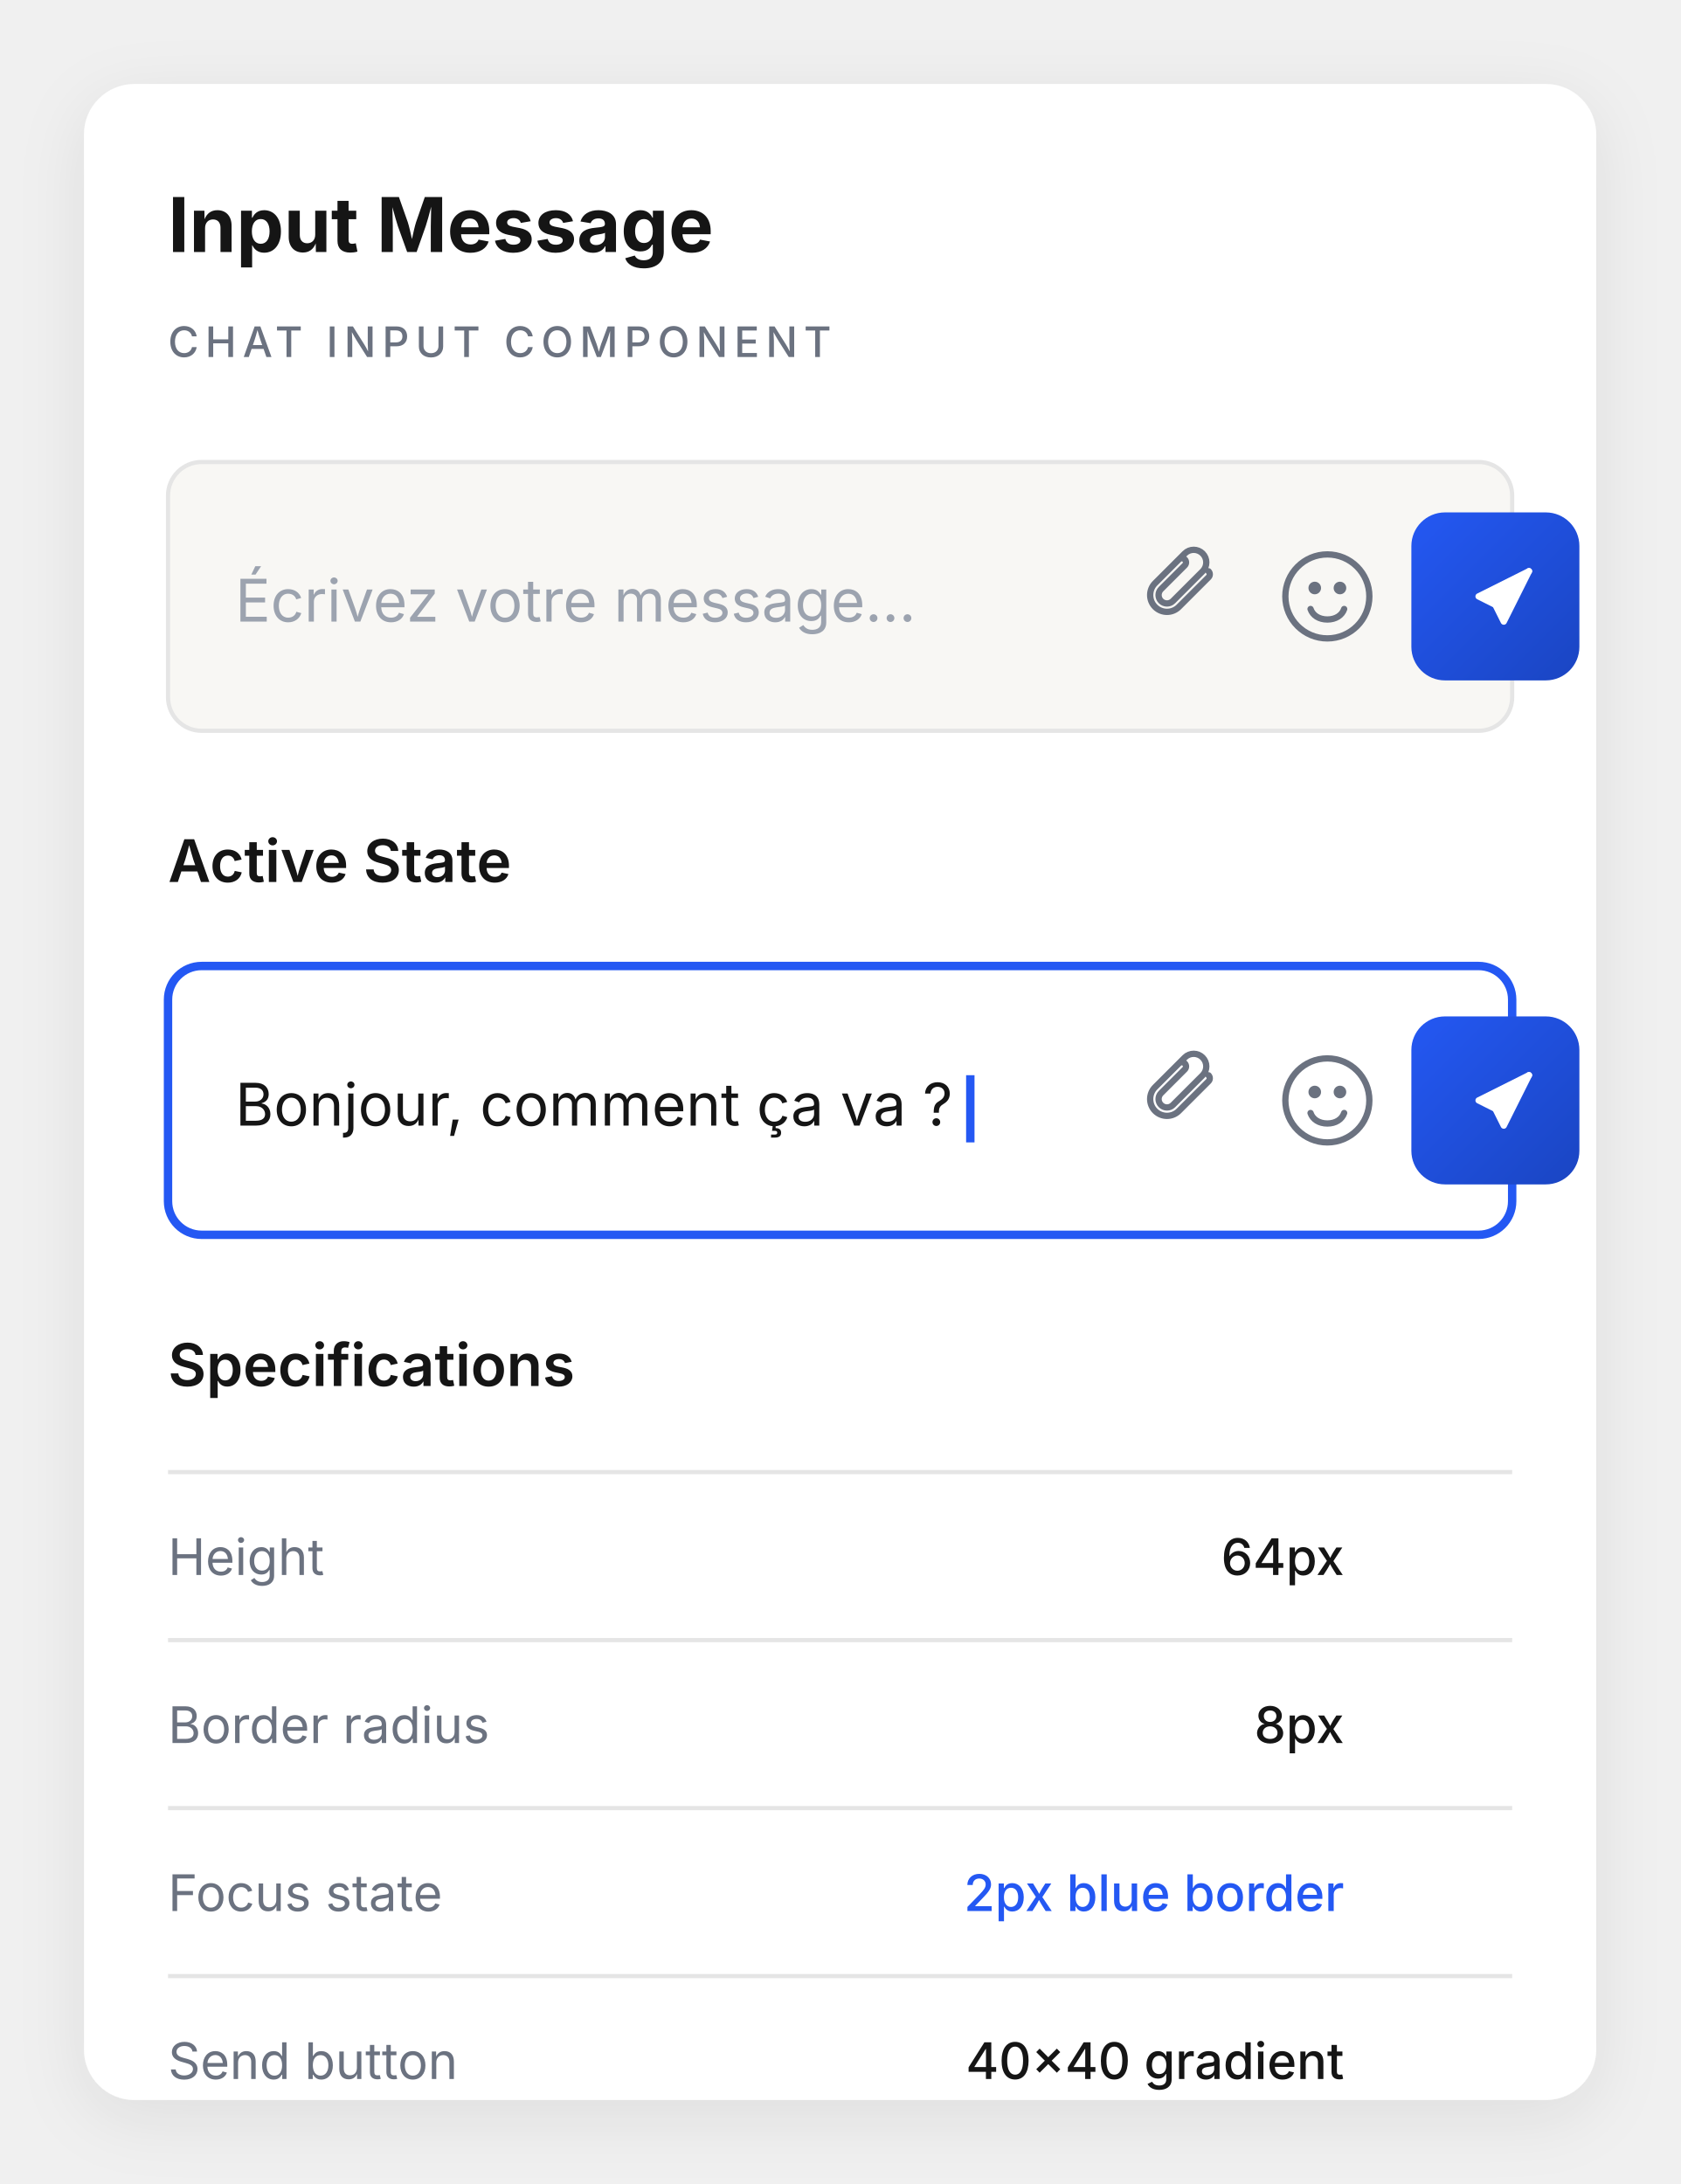
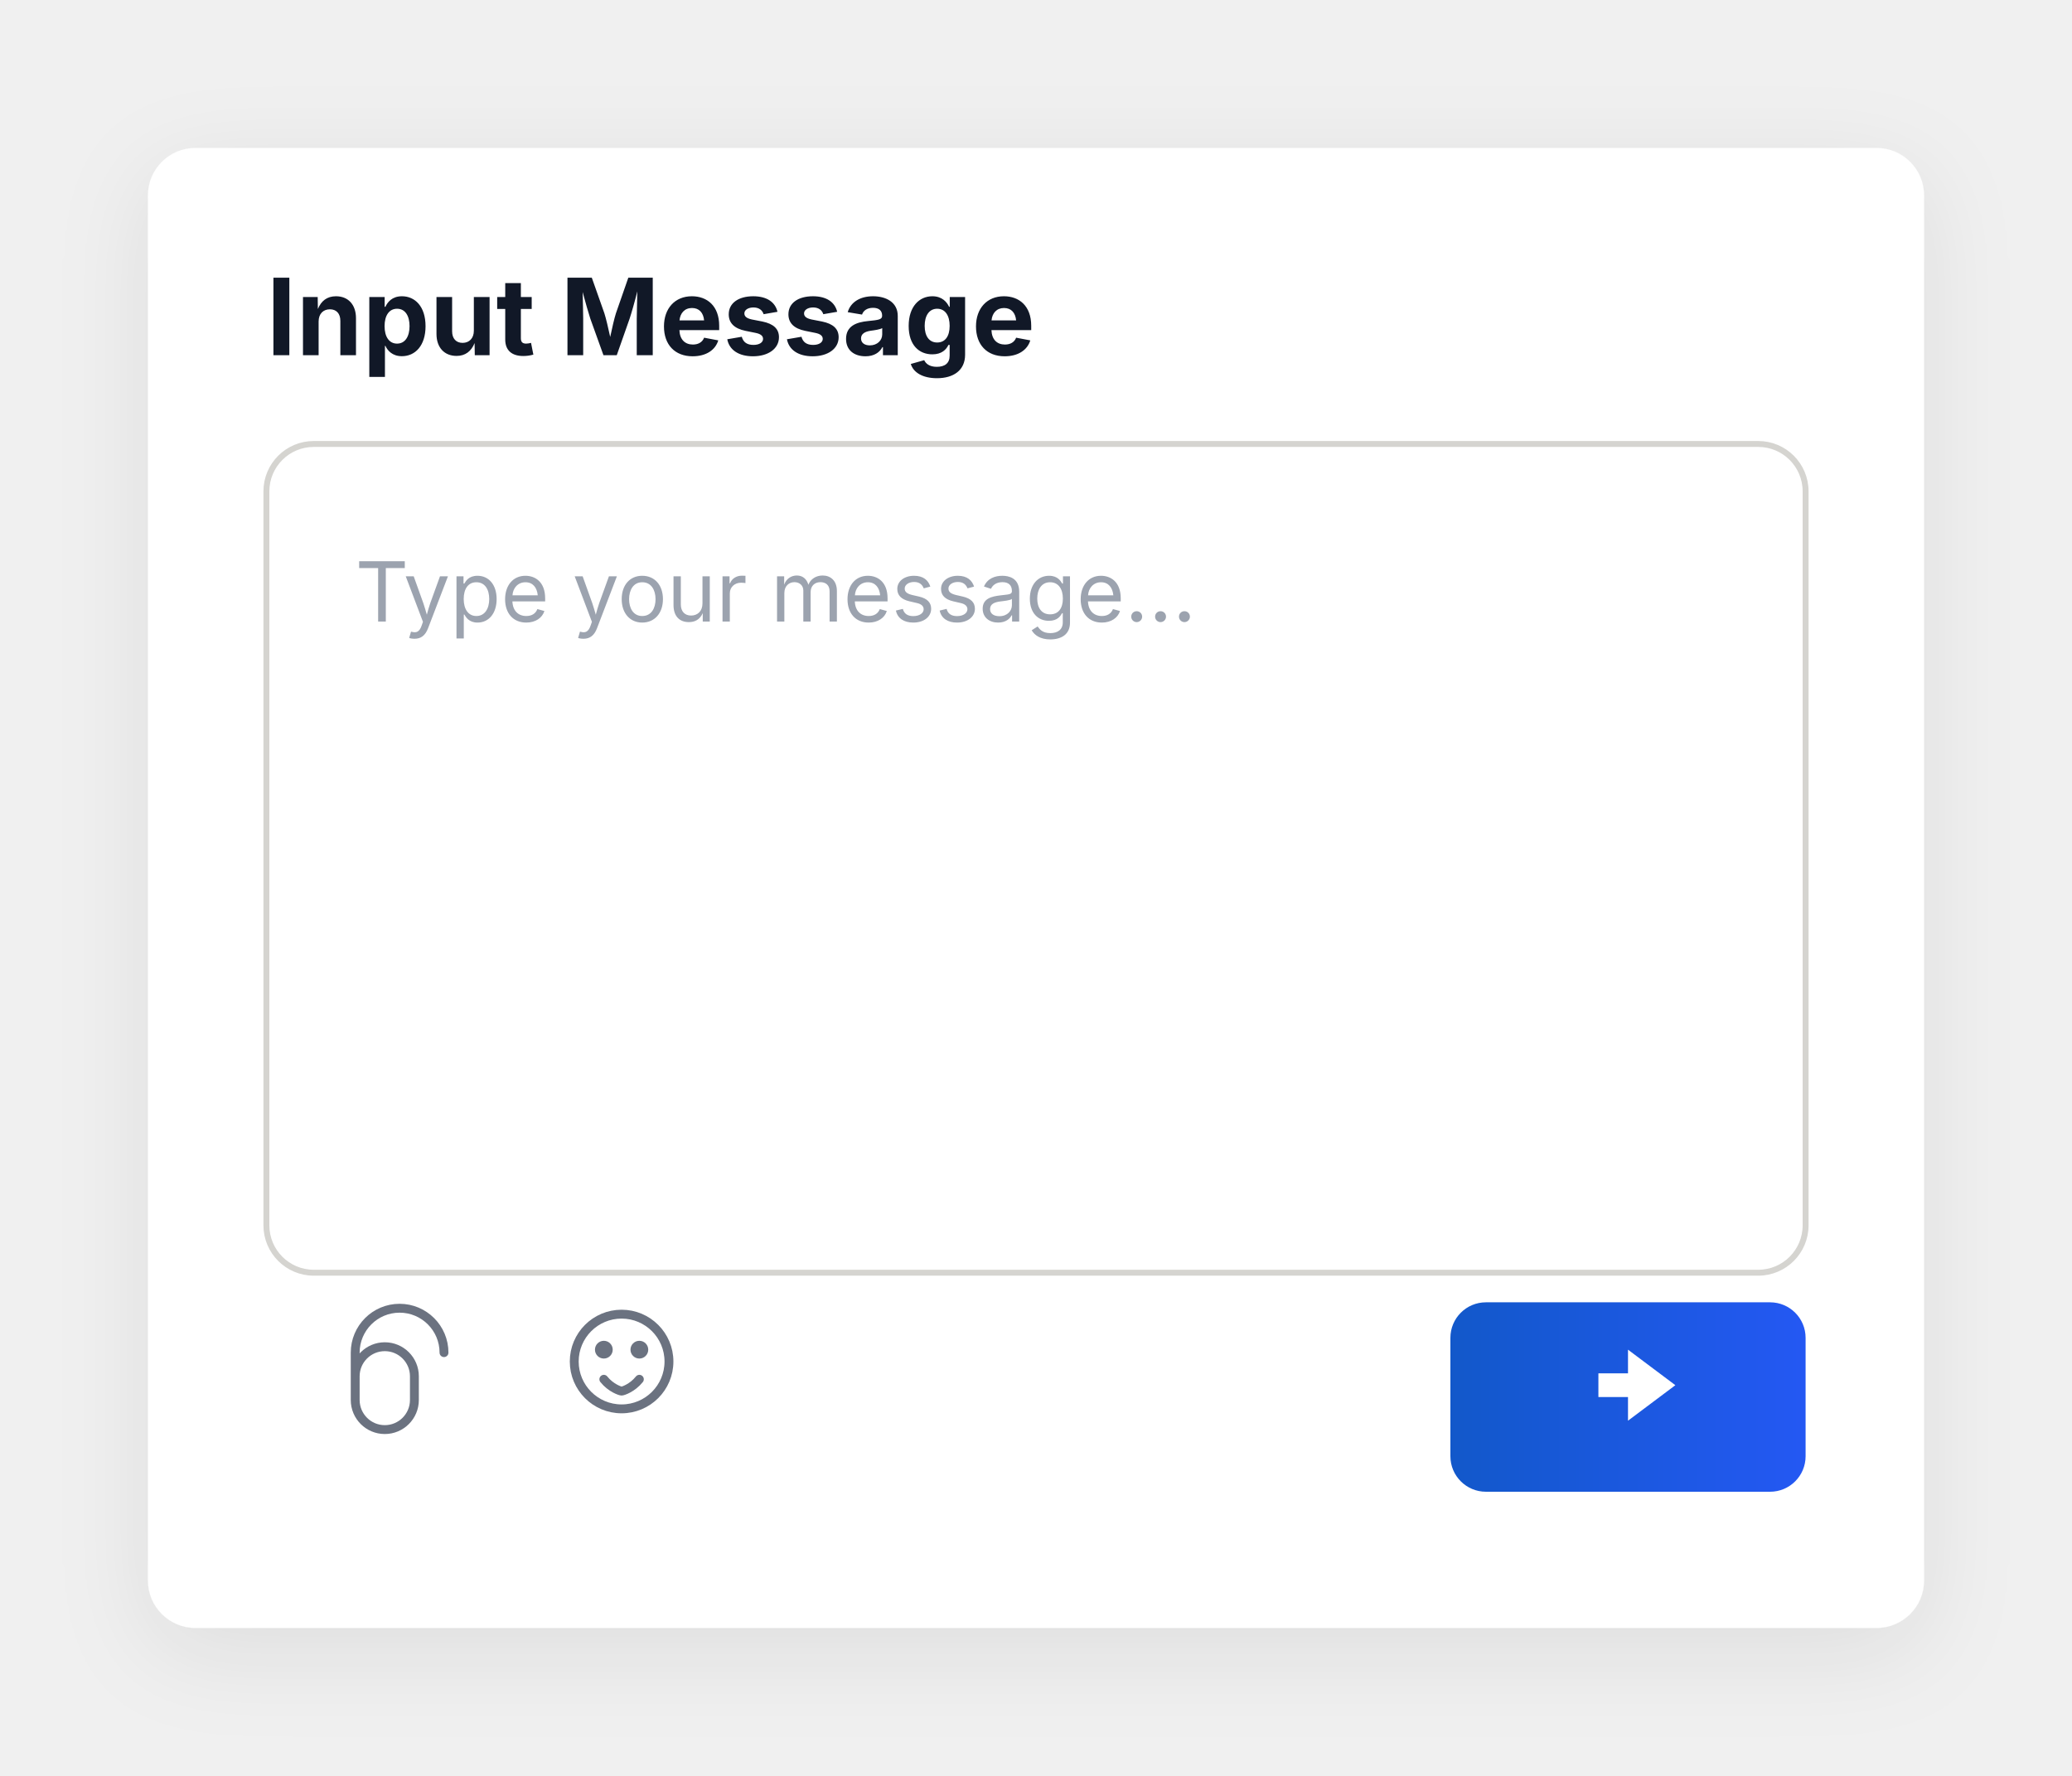
- <svg xmlns="http://www.w3.org/2000/svg" viewBox="0 0 400 520">
+ <svg xmlns="http://www.w3.org/2000/svg" viewBox="0 0 350 300">
  <defs>
-     <filter id="cardShadow" x="-50%" y="-50%" width="200%" height="200%">
+     <filter id="cardShadow" x="-20%" y="-20%" width="140%" height="140%">
      <feDropShadow dx="0" dy="4" stdDeviation="8" flood-opacity="0.08" />
    </filter>
-     <linearGradient id="sendGradient" x1="0%" y1="0%" x2="100%" y2="100%">
-       <stop offset="0%" stop-color="#2458f3" />
-       <stop offset="100%" stop-color="#1a45c2" />
+     <linearGradient id="sendGradient" x1="0%" y1="0%" x2="100%" y2="0%">
+       <stop offset="0%" style="stop-color:#1258ca;stop-opacity:1" />
+       <stop offset="100%" style="stop-color:#2458f3;stop-opacity:1" />
    </linearGradient>
  </defs>
-   <rect x="20" y="20" width="360" height="480" rx="12" fill="#ffffff" filter="url(#cardShadow)" />
-   <text x="40" y="60" font-family="Plus Jakarta Sans, Inter, sans-serif" font-size="18" font-weight="700" fill="#151515">Input Message</text>
-   <text x="40" y="85" font-family="Inter, system-ui, sans-serif" font-size="10" font-weight="500" letter-spacing="1.5" fill="#6b7280">CHAT INPUT COMPONENT</text>
-   <rect x="40" y="110" width="320" height="64" rx="8" fill="#f8f7f4" stroke="#e5e5e5" stroke-width="1" />
-   <text x="56" y="148" font-family="Inter, system-ui, sans-serif" font-size="14" fill="#9ca3af">Écrivez votre message...</text>
-   <g transform="translate(272, 130)">
-     <path d="M12 2C12.552 2 13 2.448 13 3V13C13 15.209 11.209 17 9 17C6.791 17 5 15.209 5 13V5C5 4.448 5.448 4 6 4C6.552 4 7 4.448 7 5V13C7 14.105 7.895 15 9 15C10.105 15 11 14.105 11 13V3C11 1.343 9.657 0 8 0C6.343 0 5 1.343 5 3V13" stroke="#6b7280" stroke-width="1.5" fill="none" stroke-linecap="round" stroke-linejoin="round" transform="rotate(45 9 8.5)" />
+   <g id="component_root">
+     <rect x="25" y="25" width="300" height="250" rx="8" fill="#ffffff" filter="url(#cardShadow)" />
+     <text x="45" y="60" font-family="Plus Jakarta Sans, Inter, sans-serif" font-weight="700" font-size="18" fill="#111827">Input Message</text>
+     <rect x="45" y="75" width="260" height="140" rx="8" fill="#ffffff" stroke="#d5d4d0" stroke-width="1" />
+     <text x="60" y="105" font-family="Inter, system-ui, sans-serif" font-size="14" fill="#9ca3af">Type your message...</text>
+     <g transform="translate(55, 220)">
+       <path d="M5 12.5c0-2.76 2.24-5 5-5s5 2.24 5 5v4c0 2.76-2.24 5-5 5s-5-2.24-5-5v-8c0-4.14 3.36-7.5 7.5-7.5s7.5 3.36 7.5 7.5" stroke="#6b7280" stroke-width="1.5" fill="none" stroke-linecap="round" stroke-linejoin="round" />
+     </g>
+     <g transform="translate(95, 220)">
+       <circle cx="10" cy="10" r="8" stroke="#6b7280" stroke-width="1.5" fill="none" />
+       <circle cx="7" cy="8" r="1.5" fill="#6b7280" />
+       <circle cx="13" cy="8" r="1.5" fill="#6b7280" />
+       <path d="M7 13c1.2 1.5 2.8 2 3 2s1.8-.5 3-2" stroke="#6b7280" stroke-width="1.5" fill="none" stroke-linecap="round" />
+     </g>
+     <rect x="245" y="220" width="60" height="32" rx="6" fill="url(#sendGradient)" />
+     <path d="M275 228l8 6-8 6v-4h-5v-4h5z" fill="#ffffff" />
  </g>
-   <g transform="translate(304, 130)">
-     <circle cx="12" cy="12" r="10" stroke="#6b7280" stroke-width="1.5" fill="none" />
-     <circle cx="9" cy="10" r="1.5" fill="#6b7280" />
-     <circle cx="15" cy="10" r="1.5" fill="#6b7280" />
-     <path d="M8 15C8.5 16.5 10 17.5 12 17.5C14 17.5 15.5 16.5 16 15" stroke="#6b7280" stroke-width="1.5" fill="none" stroke-linecap="round" />
-   </g>
-   <rect x="336" y="122" width="40" height="40" rx="8" fill="url(#sendGradient)" />
-   <g transform="translate(348, 134)">
-     <path d="M4 8L16 2L10 14L8 10L4 8Z" fill="white" stroke="white" stroke-width="1.5" stroke-linejoin="round" />
-     <path d="M8 10L16 2" stroke="white" stroke-width="1.5" stroke-linecap="round" />
-   </g>
-   <text x="40" y="210" font-family="Plus Jakarta Sans, Inter, sans-serif" font-size="14" font-weight="600" fill="#151515">Active State</text>
-   <rect x="40" y="230" width="320" height="64" rx="8" fill="#ffffff" stroke="#2458f3" stroke-width="2" />
-   <text x="56" y="268" font-family="Inter, system-ui, sans-serif" font-size="14" fill="#151515">Bonjour, comment ça va ?</text>
-   <rect x="230" y="256" width="2" height="16" fill="#2458f3">
-     <animate attributeName="opacity" values="1;0;1" dur="1s" repeatCount="indefinite" />
-   </rect>
-   <g transform="translate(272, 250)">
-     <path d="M12 2C12.552 2 13 2.448 13 3V13C13 15.209 11.209 17 9 17C6.791 17 5 15.209 5 13V5C5 4.448 5.448 4 6 4C6.552 4 7 4.448 7 5V13C7 14.105 7.895 15 9 15C10.105 15 11 14.105 11 13V3C11 1.343 9.657 0 8 0C6.343 0 5 1.343 5 3V13" stroke="#6b7280" stroke-width="1.5" fill="none" stroke-linecap="round" stroke-linejoin="round" transform="rotate(45 9 8.5)" />
-   </g>
-   <g transform="translate(304, 250)">
-     <circle cx="12" cy="12" r="10" stroke="#6b7280" stroke-width="1.5" fill="none" />
-     <circle cx="9" cy="10" r="1.5" fill="#6b7280" />
-     <circle cx="15" cy="10" r="1.5" fill="#6b7280" />
-     <path d="M8 15C8.5 16.5 10 17.5 12 17.5C14 17.5 15.5 16.5 16 15" stroke="#6b7280" stroke-width="1.5" fill="none" stroke-linecap="round" />
-   </g>
-   <rect x="336" y="242" width="40" height="40" rx="8" fill="url(#sendGradient)" />
-   <g transform="translate(348, 254)">
-     <path d="M4 8L16 2L10 14L8 10L4 8Z" fill="white" stroke="white" stroke-width="1.5" stroke-linejoin="round" />
-     <path d="M8 10L16 2" stroke="white" stroke-width="1.5" stroke-linecap="round" />
-   </g>
-   <text x="40" y="330" font-family="Plus Jakarta Sans, Inter, sans-serif" font-size="14" font-weight="600" fill="#151515">Specifications</text>
-   <rect x="40" y="350" width="320" height="1" fill="#e5e5e5" />
-   <text x="40" y="375" font-family="Inter, system-ui, sans-serif" font-size="12" fill="#6b7280">Height</text>
-   <text x="320" y="375" font-family="Inter, system-ui, sans-serif" font-size="12" font-weight="500" fill="#151515" text-anchor="end">64px</text>
-   <rect x="40" y="390" width="320" height="1" fill="#e5e5e5" />
-   <text x="40" y="415" font-family="Inter, system-ui, sans-serif" font-size="12" fill="#6b7280">Border radius</text>
-   <text x="320" y="415" font-family="Inter, system-ui, sans-serif" font-size="12" font-weight="500" fill="#151515" text-anchor="end">8px</text>
-   <rect x="40" y="430" width="320" height="1" fill="#e5e5e5" />
-   <text x="40" y="455" font-family="Inter, system-ui, sans-serif" font-size="12" fill="#6b7280">Focus state</text>
-   <text x="320" y="455" font-family="Inter, system-ui, sans-serif" font-size="12" font-weight="500" fill="#2458f3" text-anchor="end">2px blue border</text>
-   <rect x="40" y="470" width="320" height="1" fill="#e5e5e5" />
-   <text x="40" y="495" font-family="Inter, system-ui, sans-serif" font-size="12" fill="#6b7280">Send button</text>
-   <text x="320" y="495" font-family="Inter, system-ui, sans-serif" font-size="12" font-weight="500" fill="#151515" text-anchor="end">40×40 gradient</text>
</svg>
